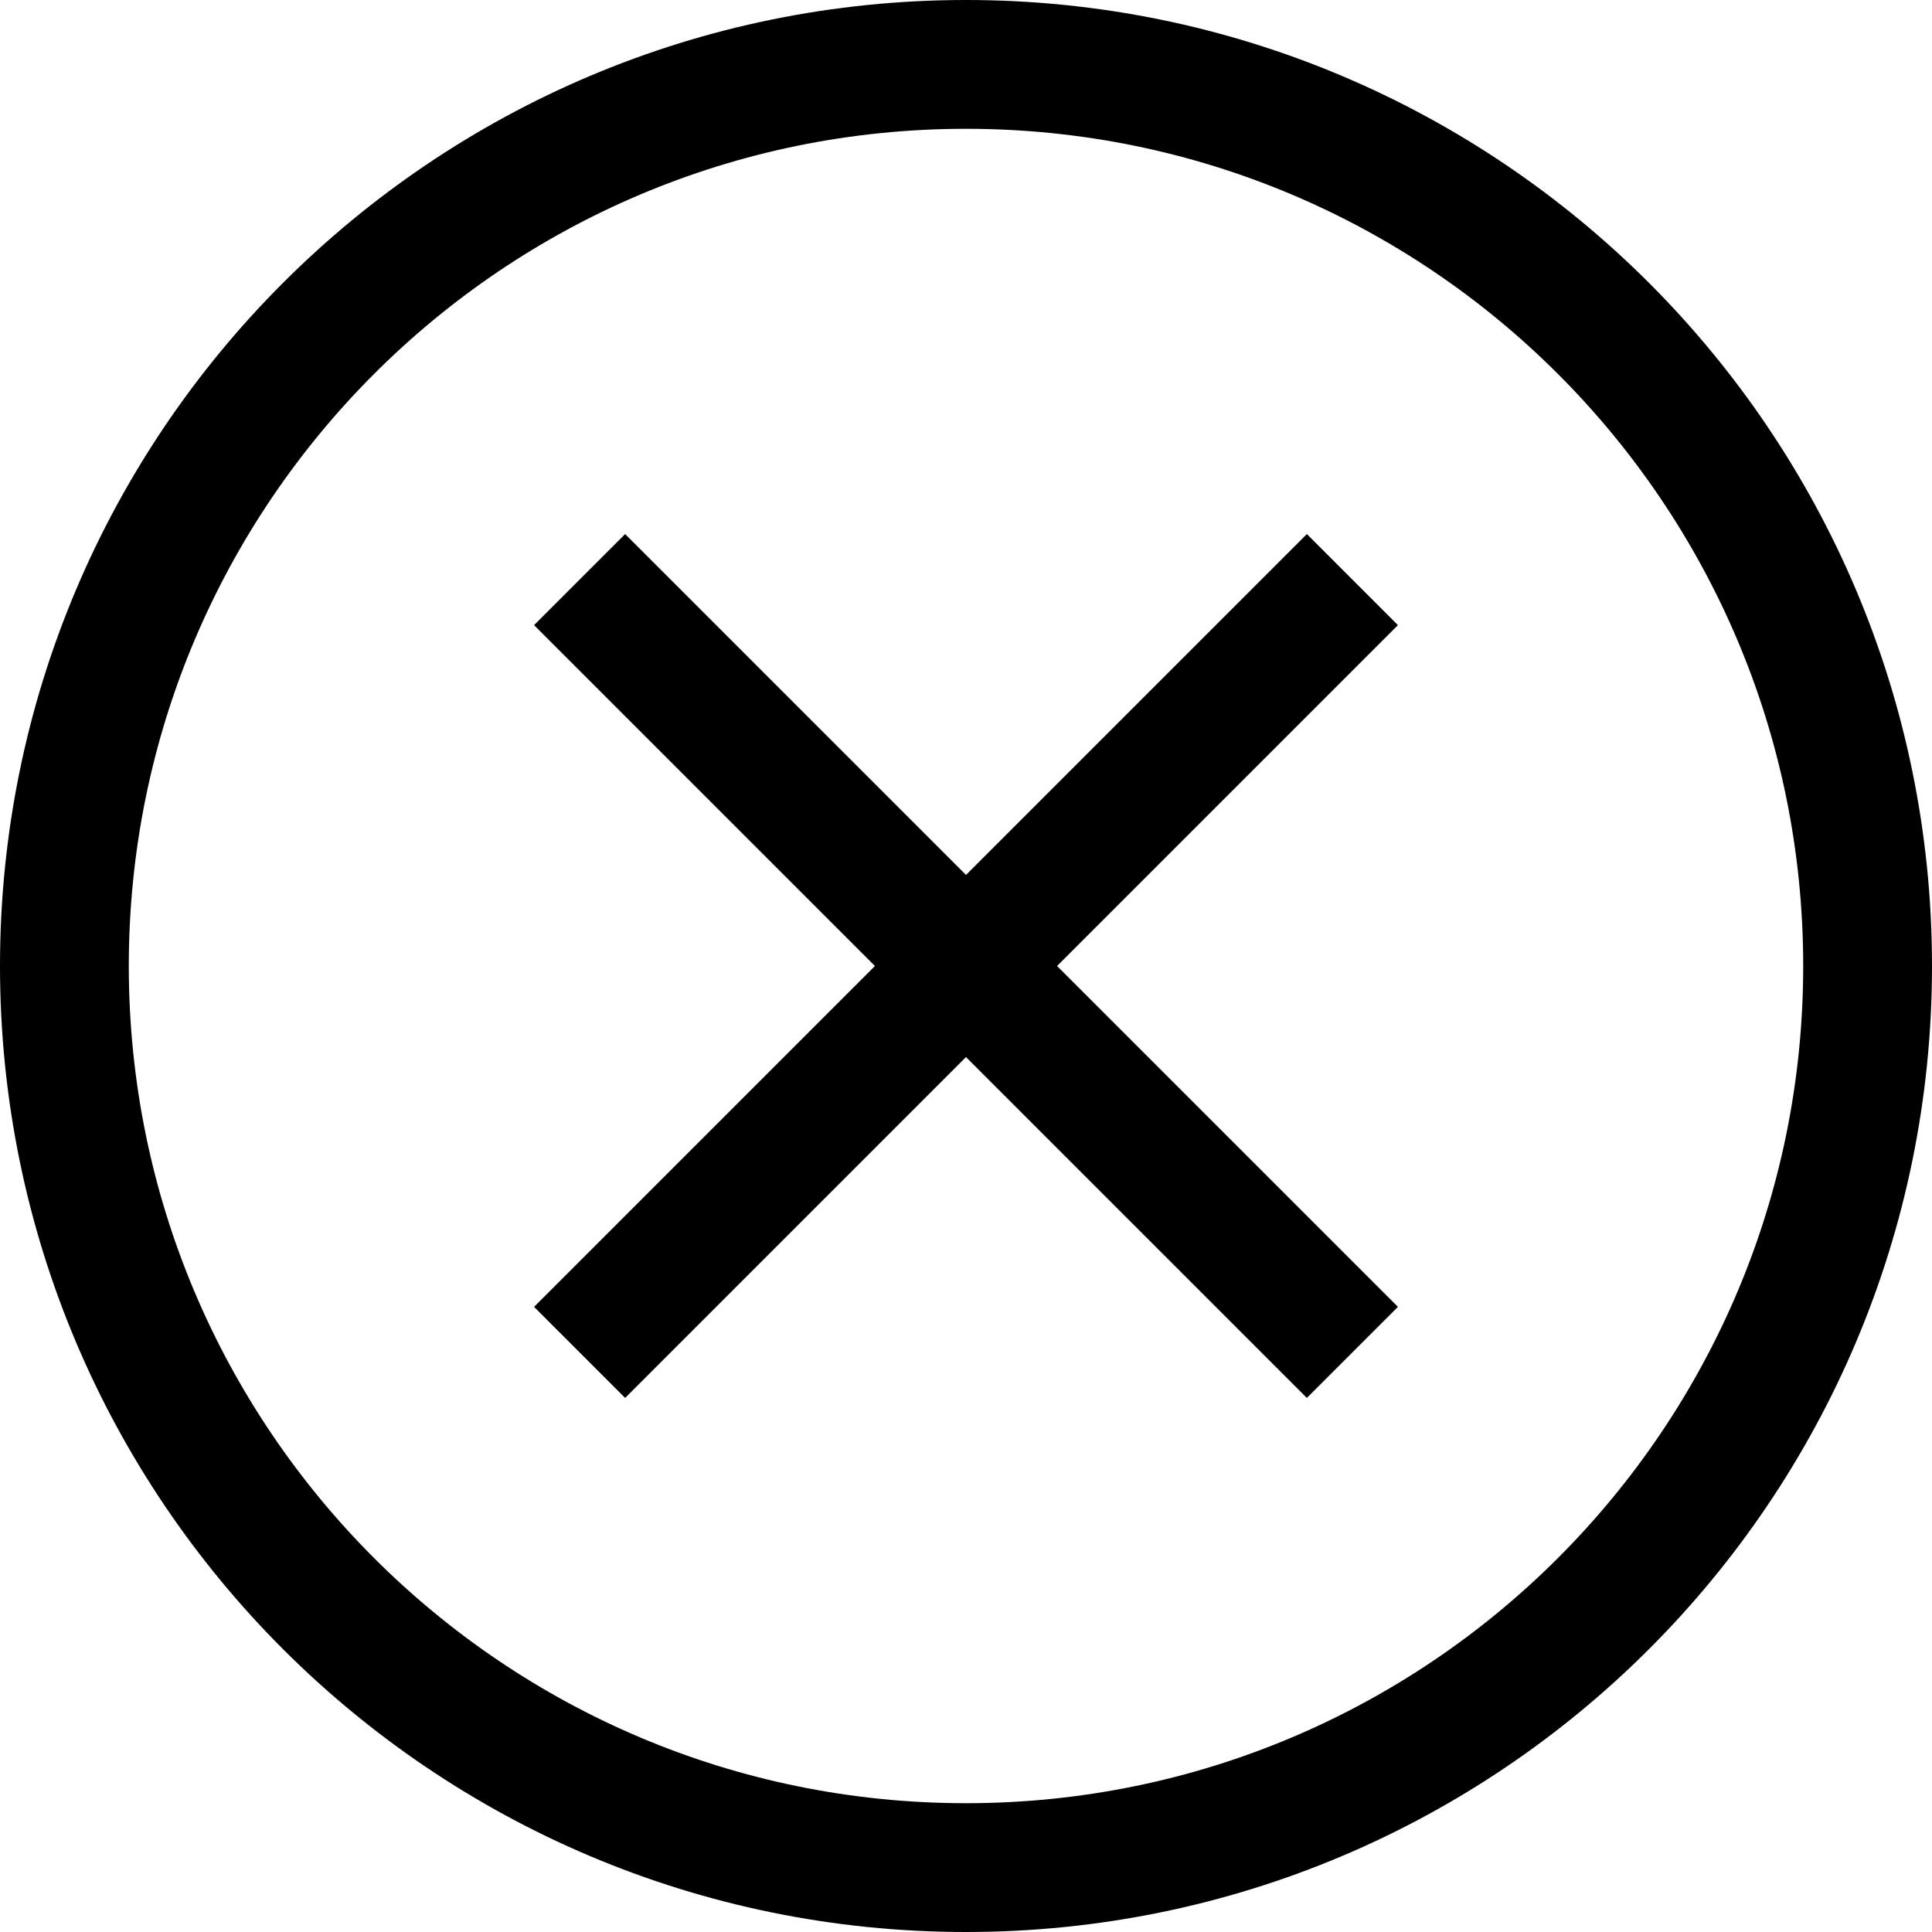
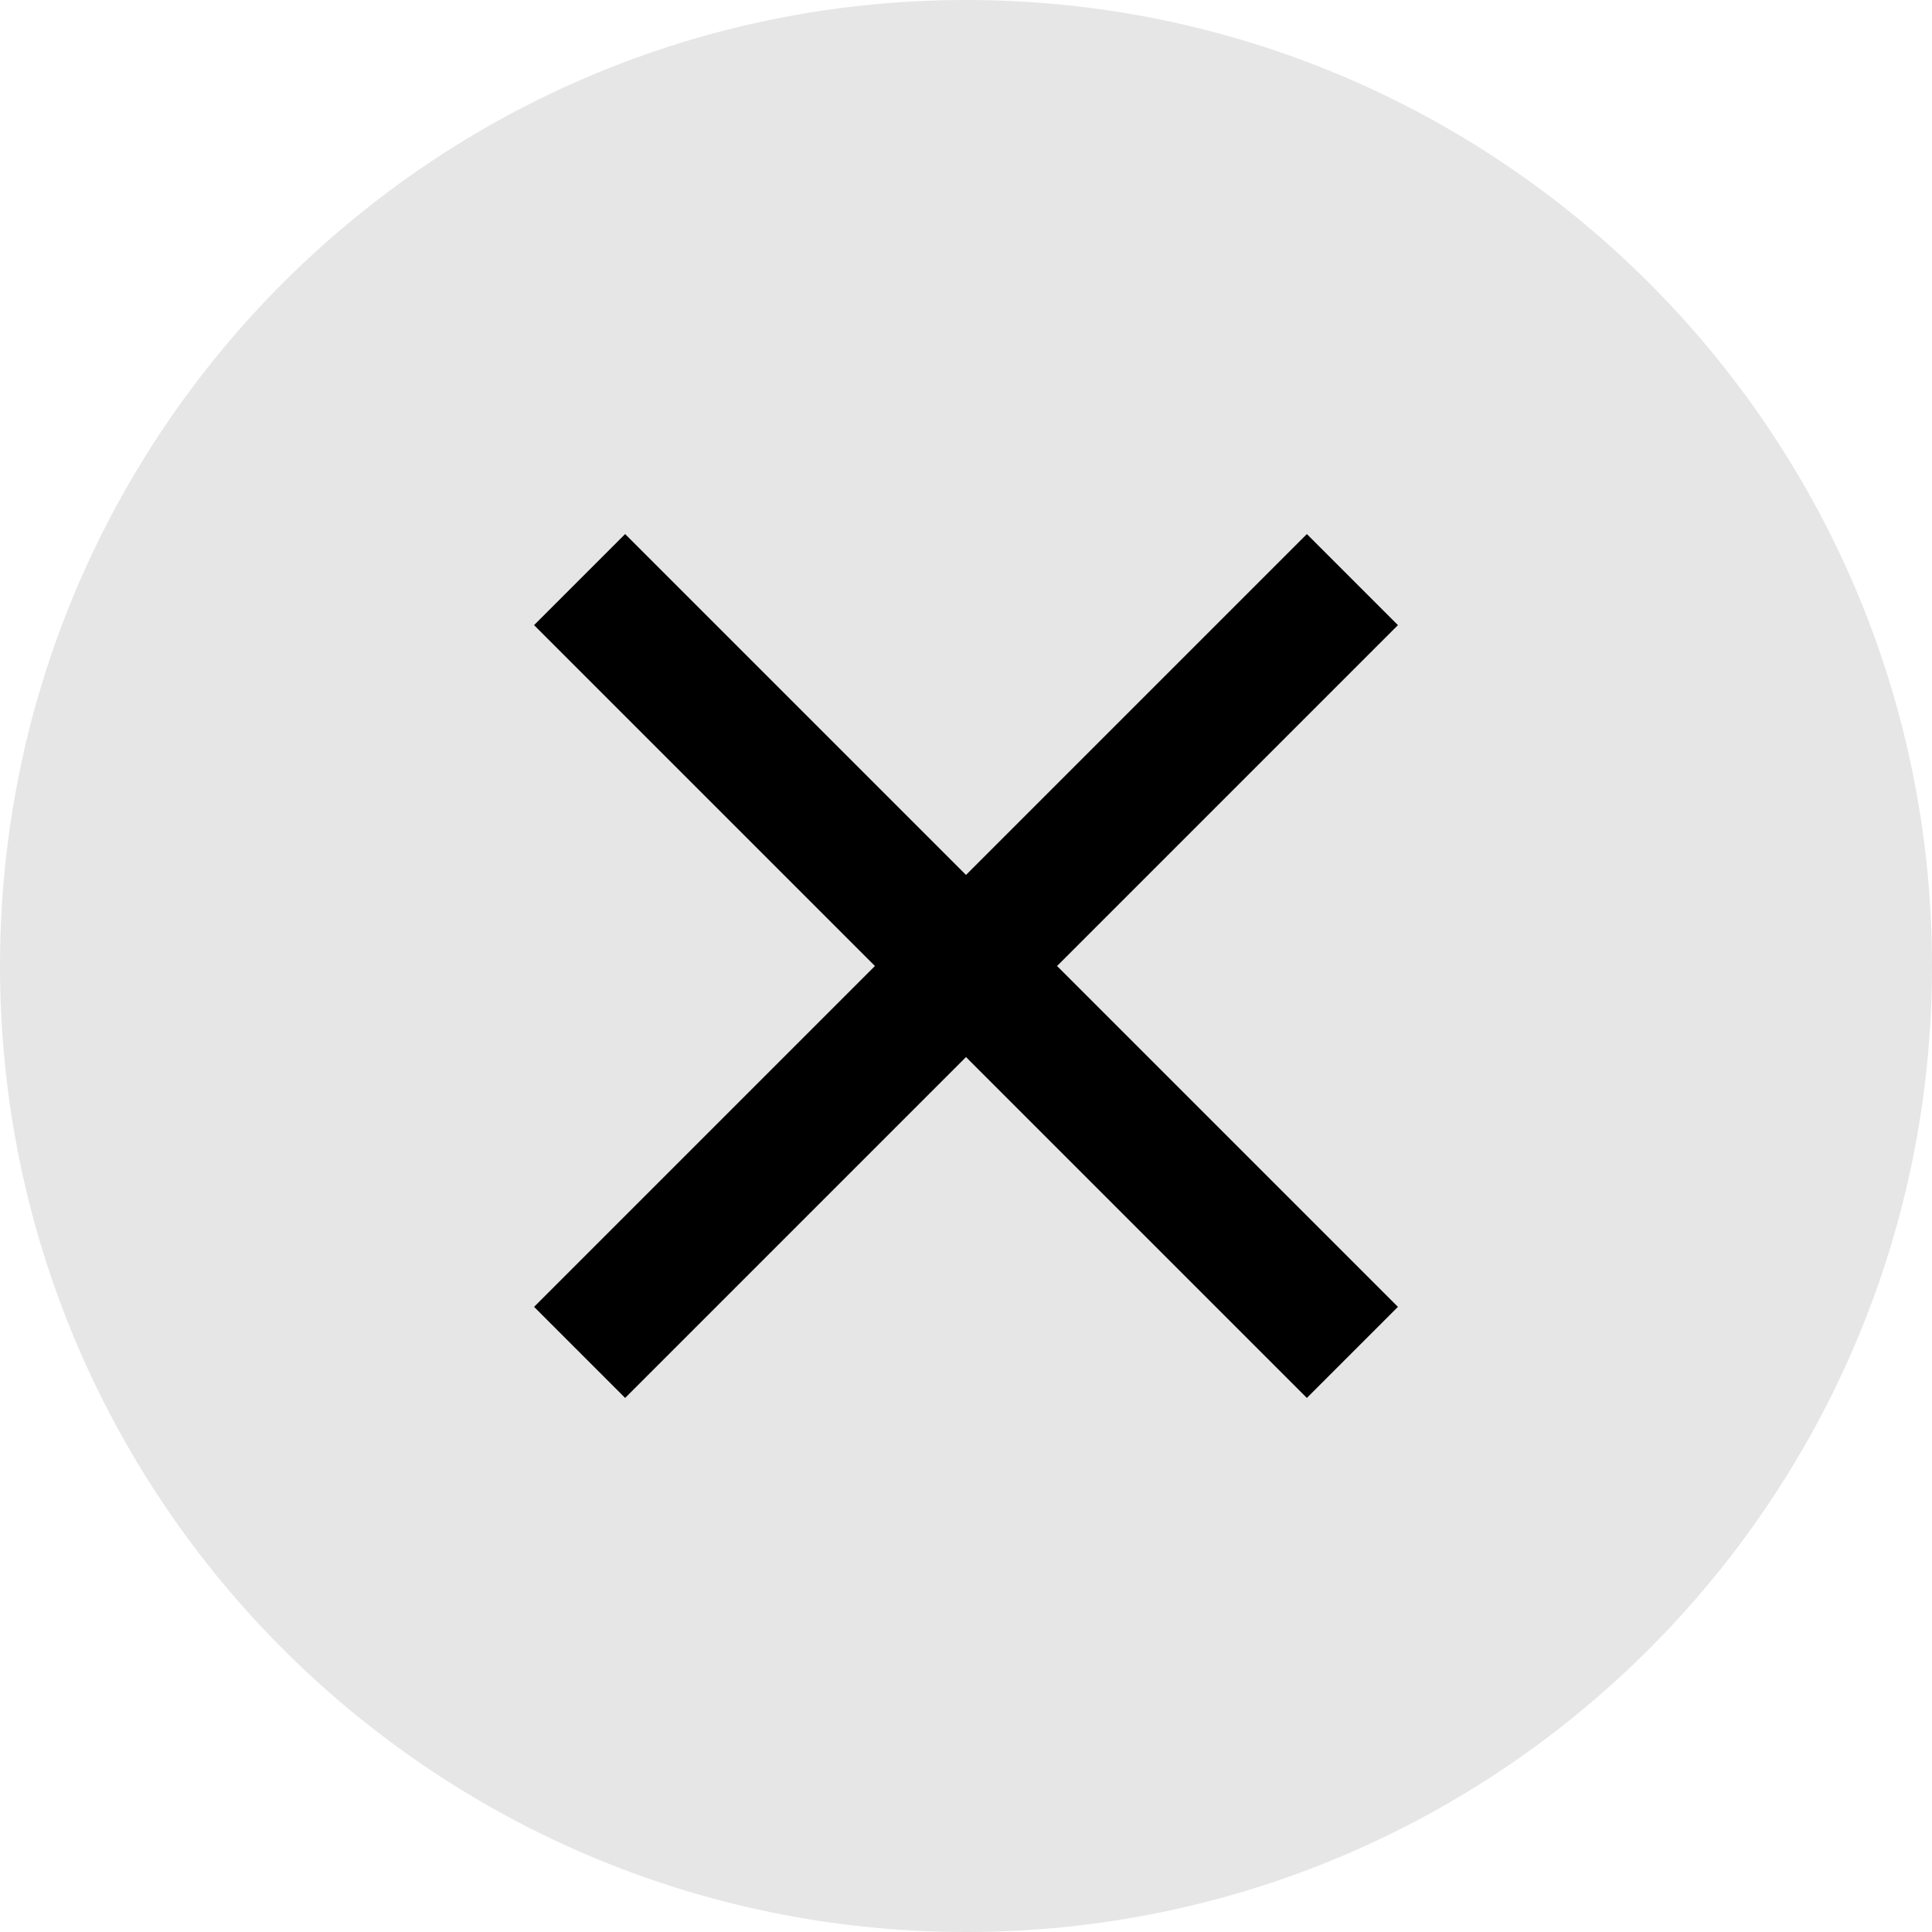
<svg xmlns="http://www.w3.org/2000/svg" width="15" height="15" viewBox="0 0 15 15" fill="none">
-   <path d="M4.5 4.5L10.5 10.5M4.5 10.5L10.5 4.5M7.5 14.5C3.634 14.5 0.5 11.366 0.5 7.5C0.5 3.634 3.634 0.5 7.5 0.5C11.366 0.5 14.5 3.634 14.5 7.5C14.5 11.366 11.366 14.5 7.5 14.5Z" stroke="black" />
+   <circle cx="7.5" cy="7.5" r="7.5" fill="#E6E6E7" />
+   <path d="M4.5 4.5L10.5 10.5M4.5 10.5L10.5 4.5M7.5 14.f5C3.634 14.5 0.5 11.366 0.5 7.5C0.5 3.634 3.634 0.5 7.5 0.5C11.366 0.5 14.5 3.634 14.5 7.5C14.5 11.366 11.366 14.5 7.5 14.5Z" stroke="black" />
</svg>
